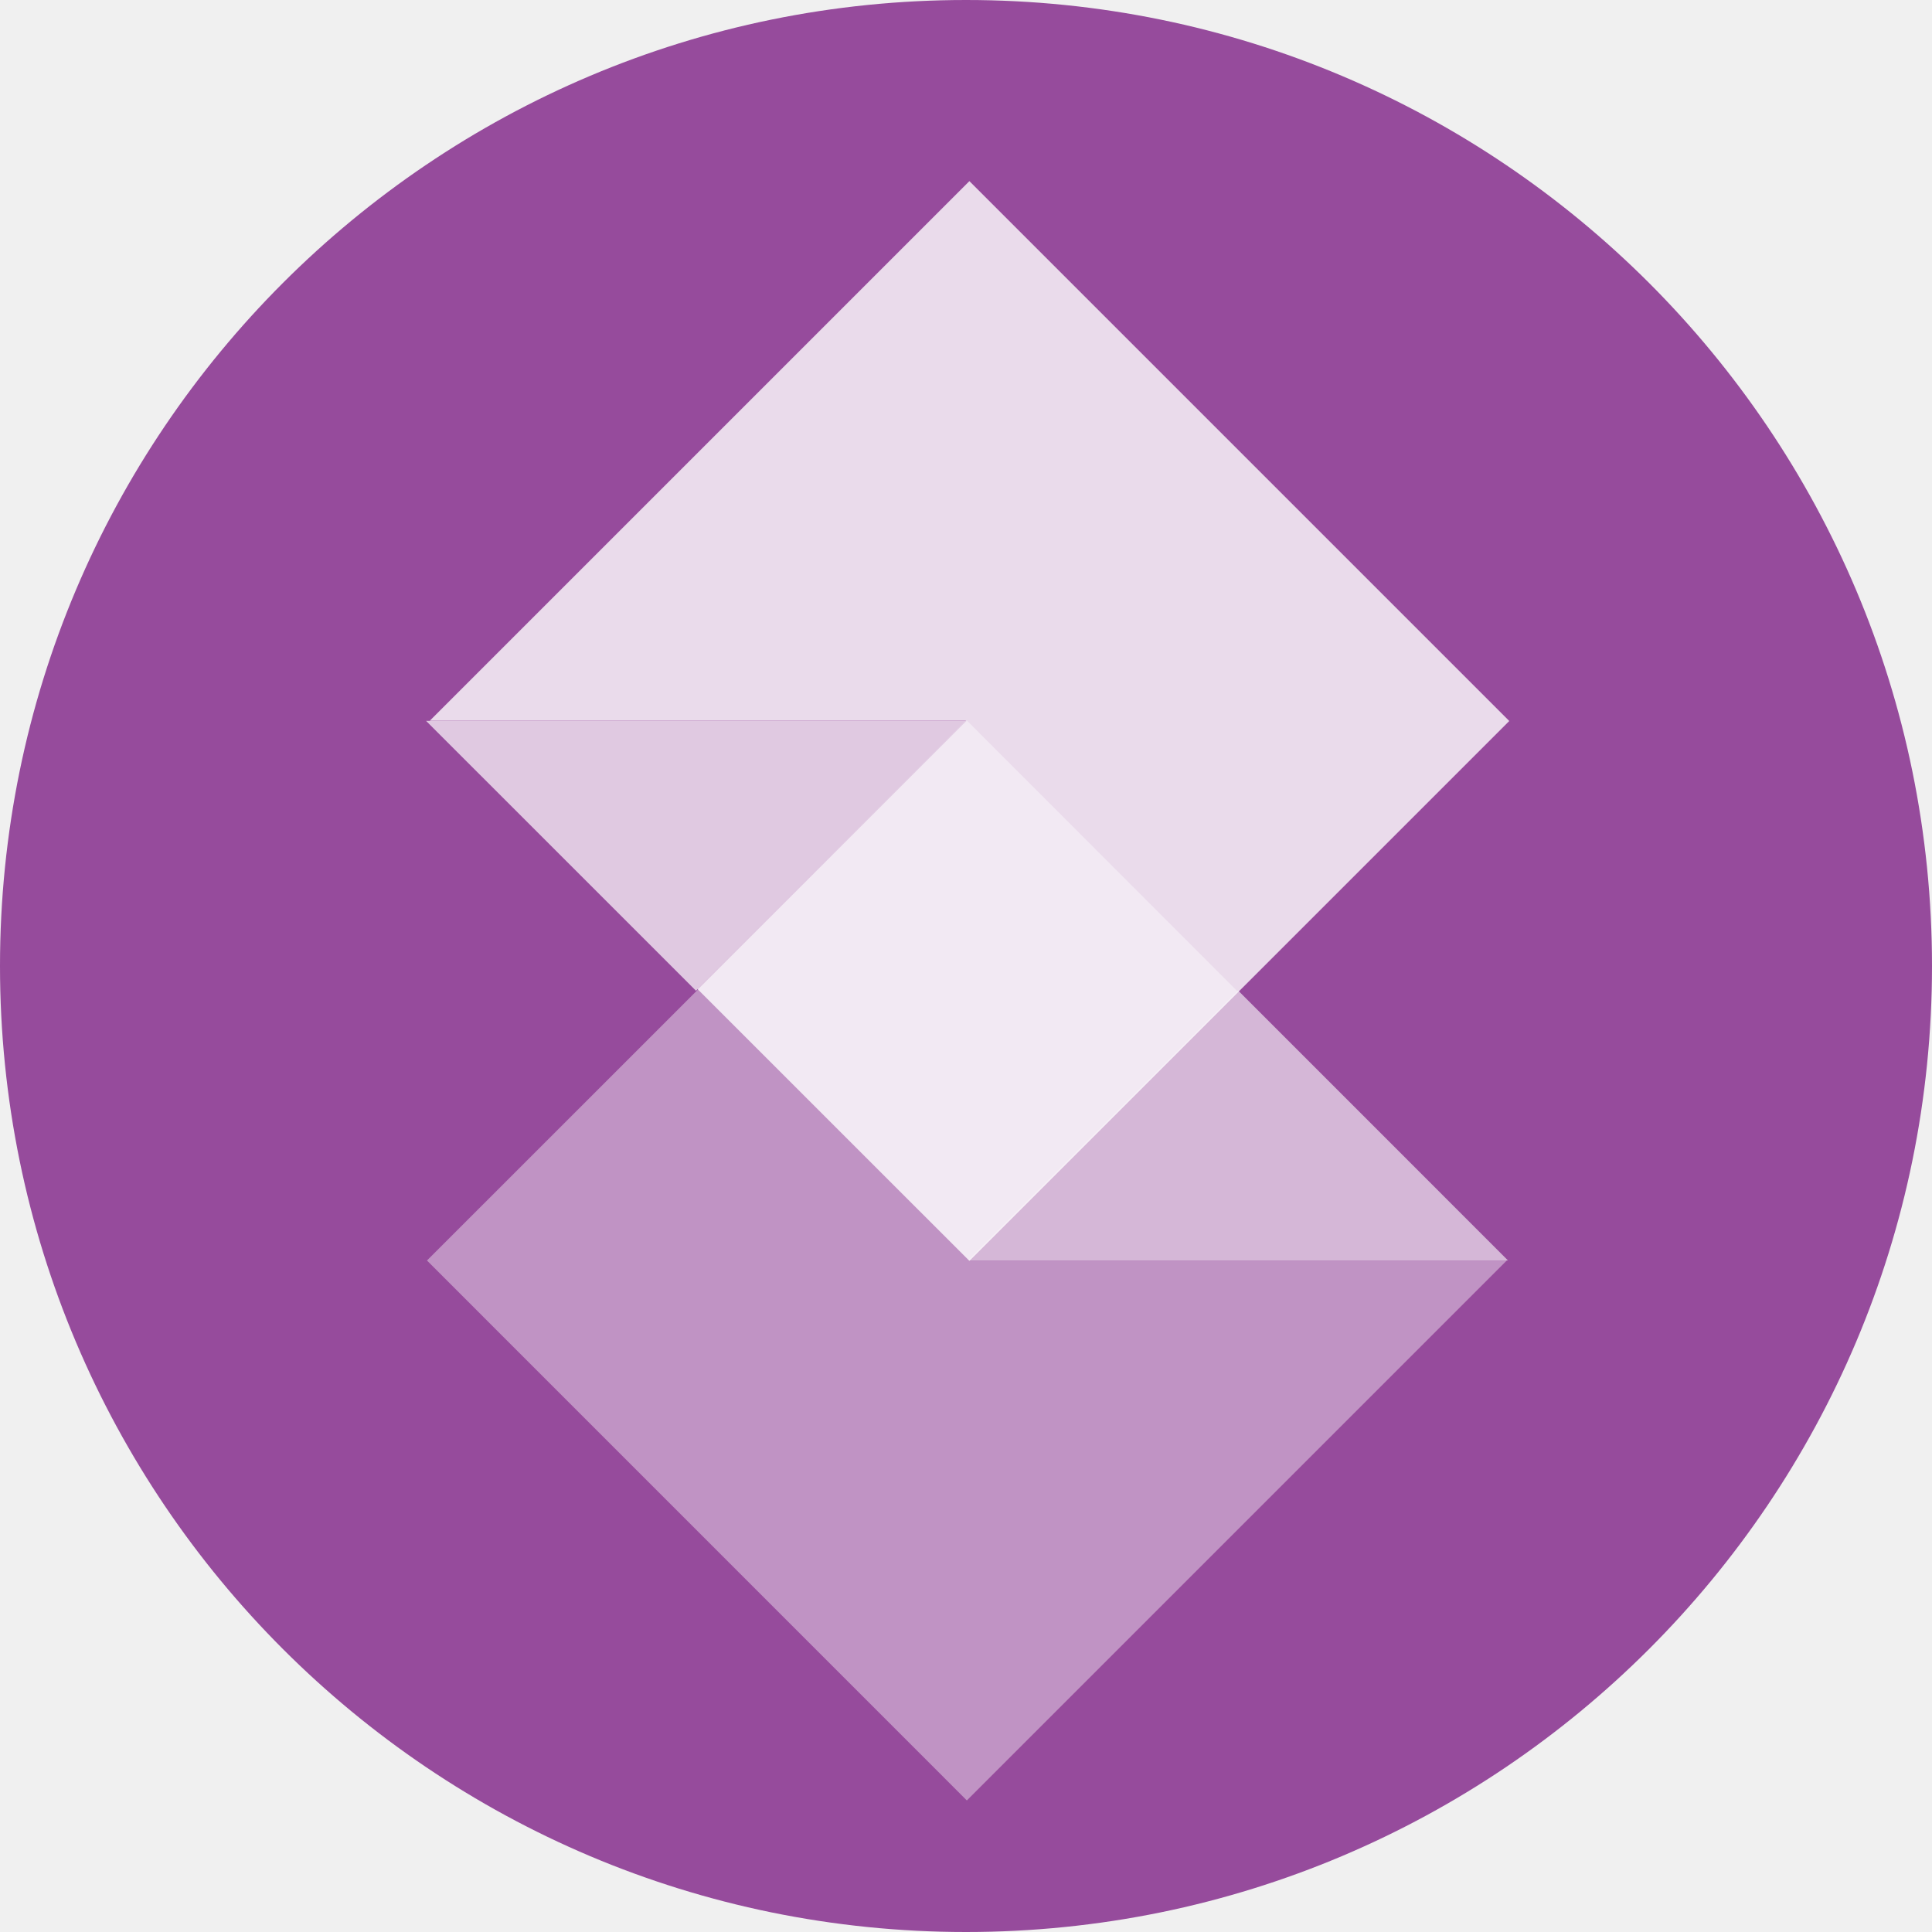
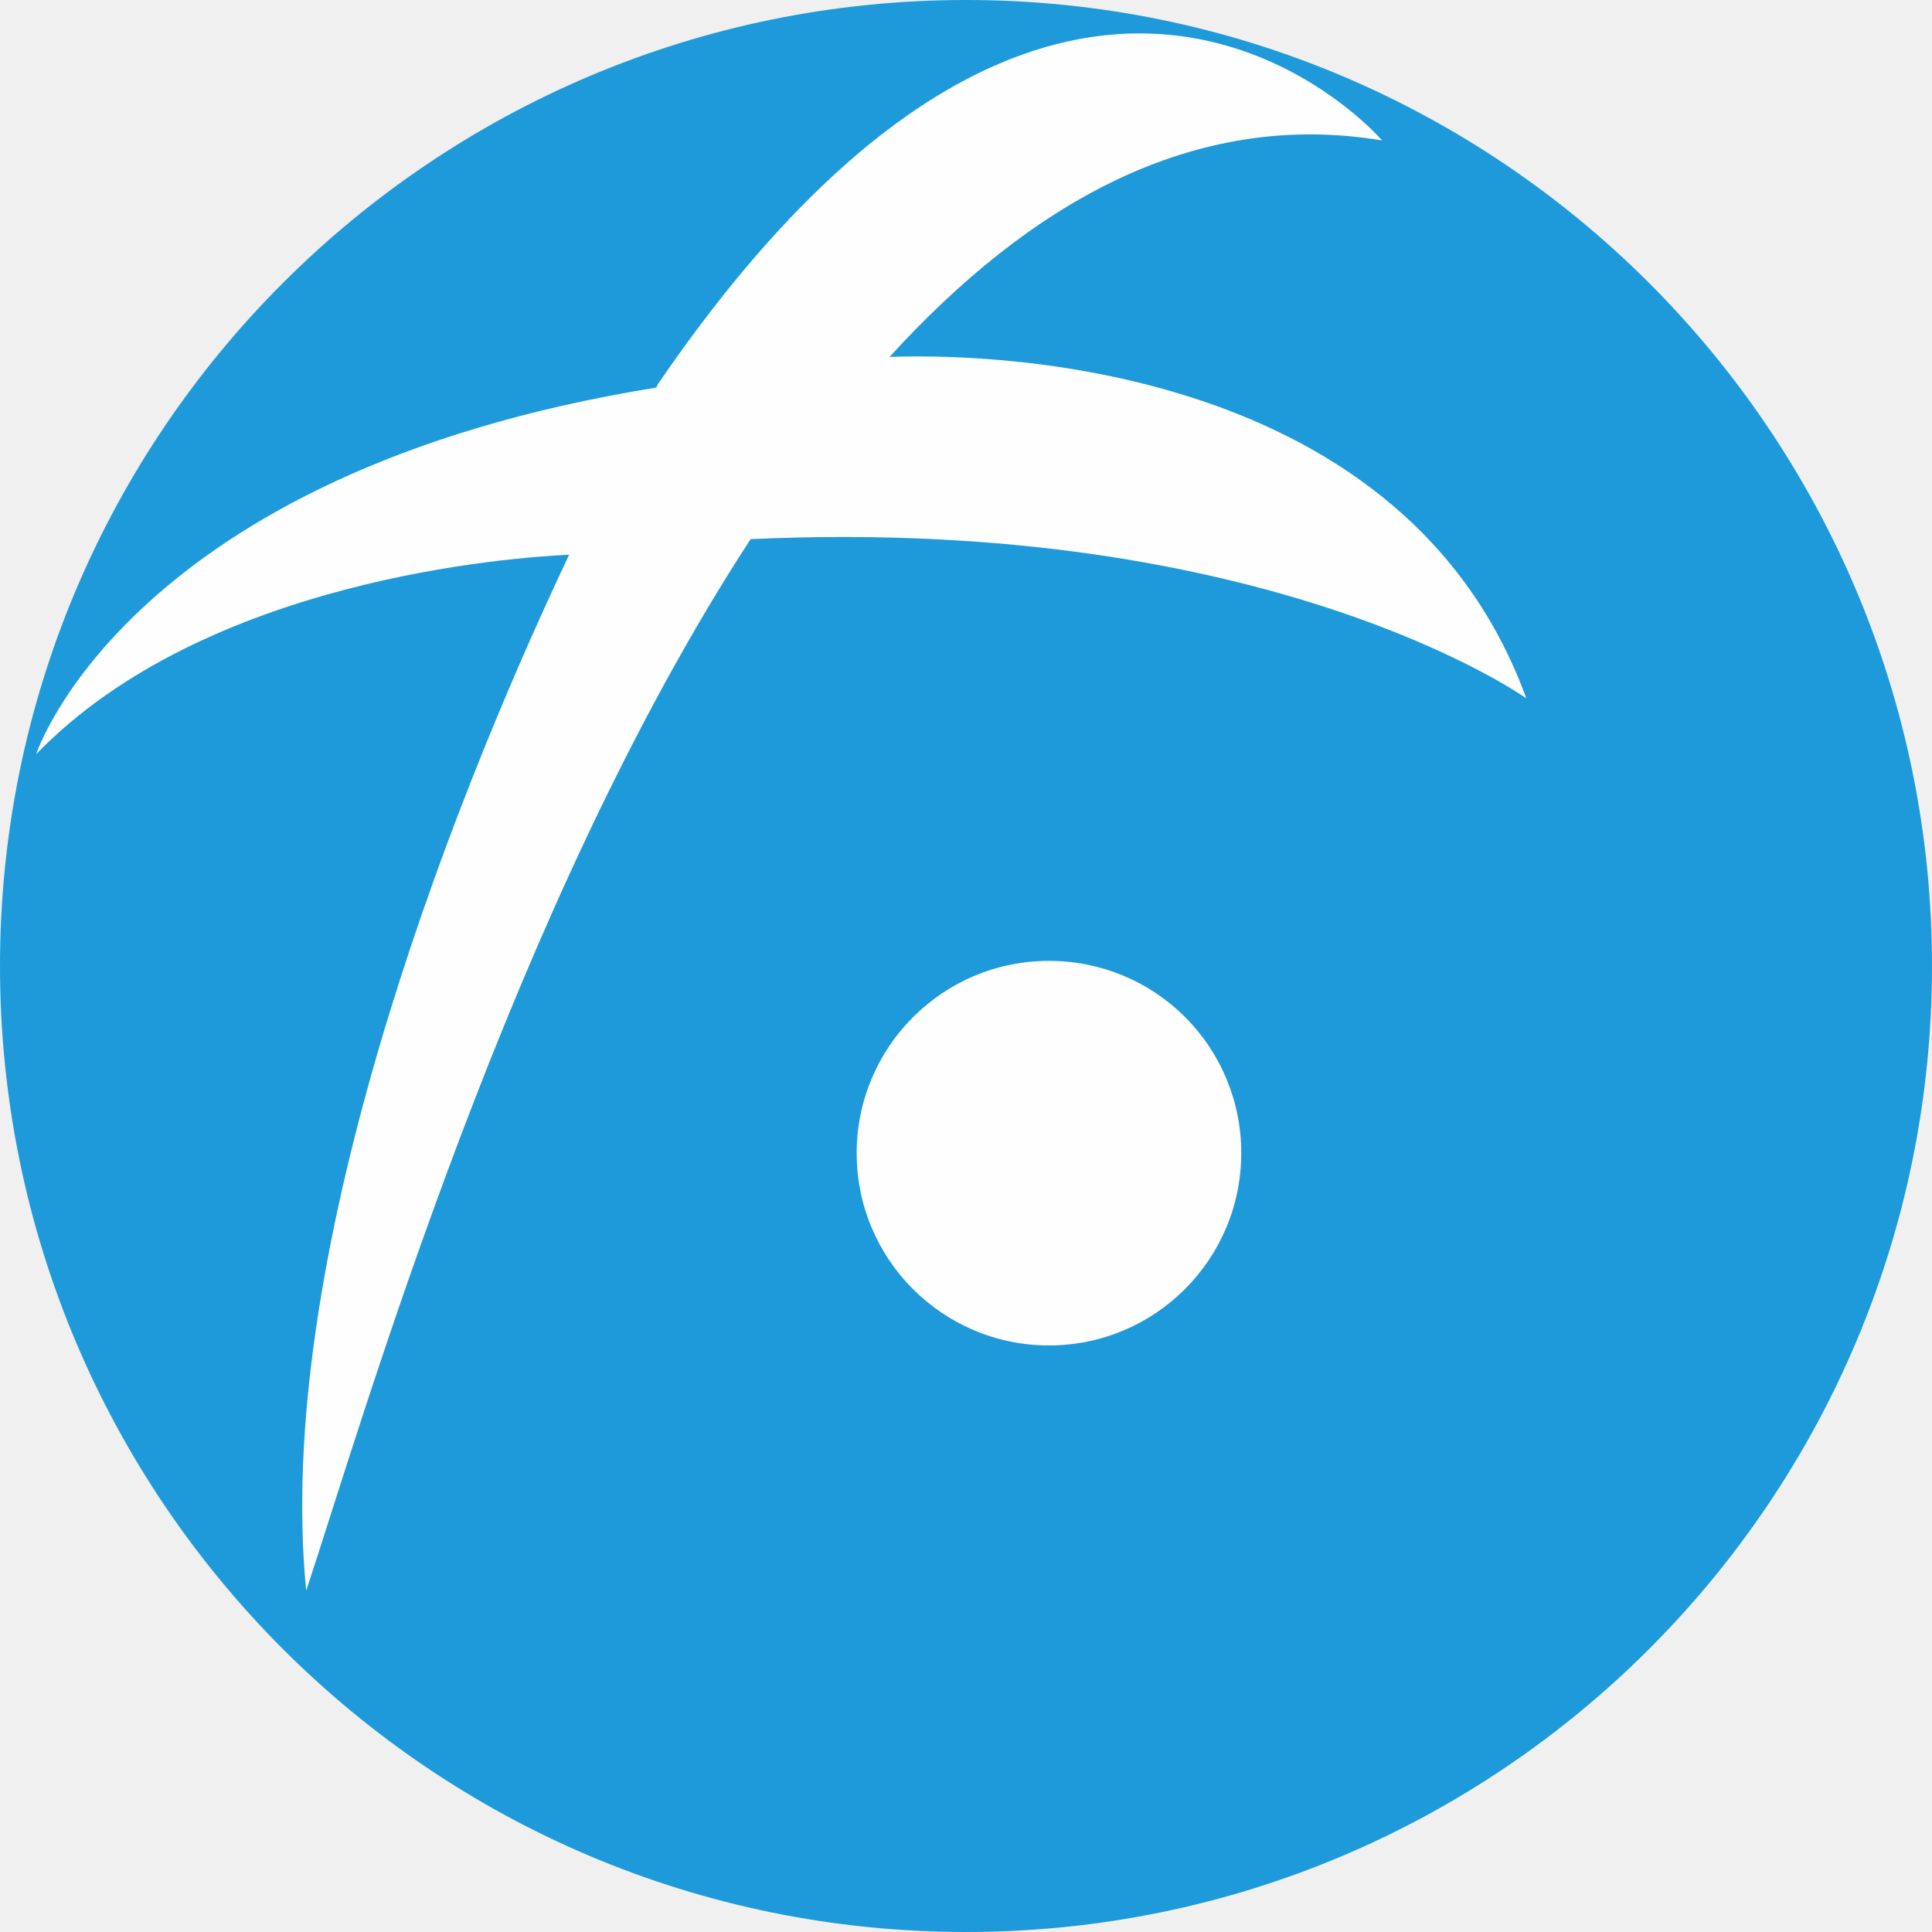
- <svg xmlns="http://www.w3.org/2000/svg" width="32" height="32" viewBox="0 0 32 32">
-   <g fill="none">
-     <circle cx="16" cy="16" r="16" fill="#964B9C" />
-     <g fill="#FFF">
-       <path opacity=".6" d="M20.507 16.406l-4.472 4.471h8.942l-4.47-4.471z" />
-       <path opacity=".7" d="M11.528 16.41L16 11.94H7.057l4.472 4.471z" />
-       <path opacity=".4" d="M16.035 20.878l4.46-4.46-4.48-4.482-8.943 8.942 8.942 8.943 8.943-8.943h-.002z" />
-       <path opacity=".8" d="M16.056 3l-8.937 8.937H16l-4.446 4.446 4.502 4.501 8.942-8.942z" />
-     </g>
-   </g>
+ <svg xmlns="http://www.w3.org/2000/svg" id="Layer_1" data-name="Layer 1" viewBox="0 0 218.44 218.44">
+   <path d="M305.22,287A109.22,109.22,0,1,1,196,396.22,109.22,109.22,0,0,1,305.22,287h0Z" transform="translate(-196 -287)" style="fill:#1e9ada;fill-rule:evenodd" />
+   <path d="M280.84,348c-27.09,41.55-43.73,99.25-50.22,118.85-3.65-37,15.62-87.36,29.73-117.13-6.49.3-41.09,2.74-60.26,22.55,0,0,10.35-31.8,70.11-41.45l0.2-.41c46.77-68.37,81.87-27.53,81.87-27.53-21.31-3.56-39.87,7.11-55.7,24.48,7.71-.3,57.63-0.91,72,38.6,0,0-28.92-20.72-87.76-18h0Zm33.79,47.64a21.74,21.74,0,1,0,21.71,21.74h0a21.69,21.69,0,0,0-21.71-21.74h0Z" transform="translate(-196 -287)" style="fill:#fefefe" />
</svg>
